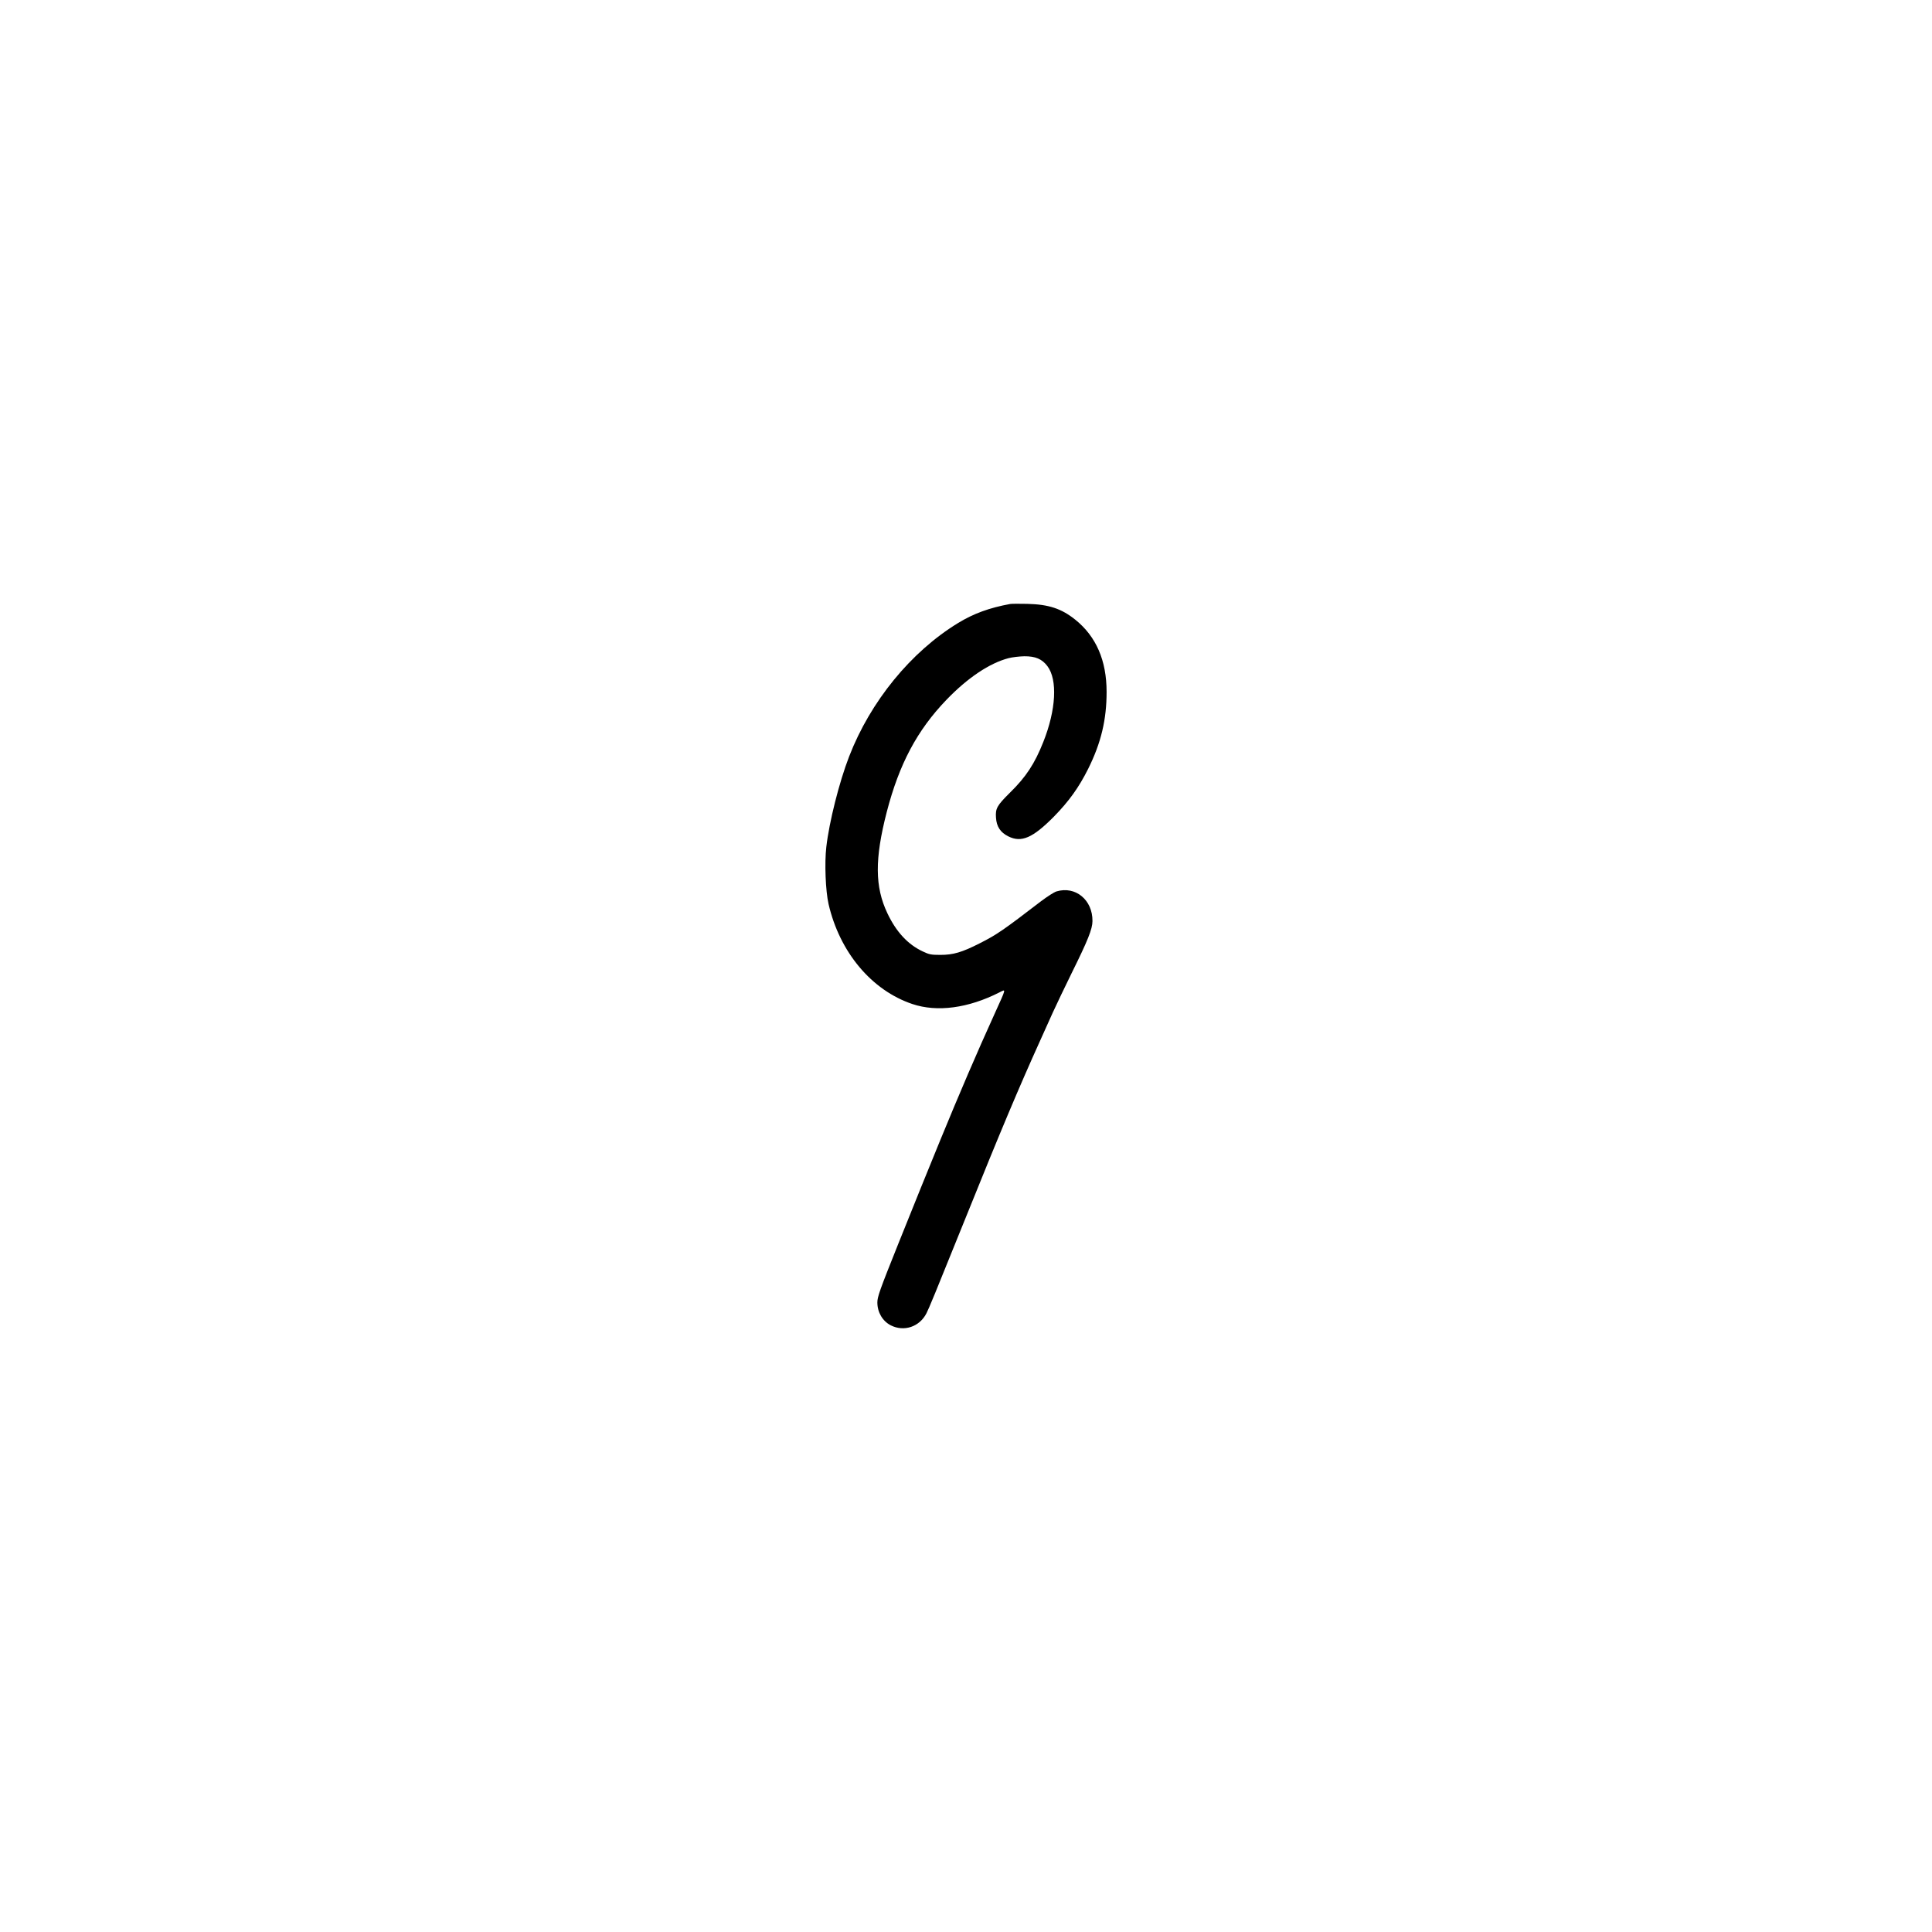
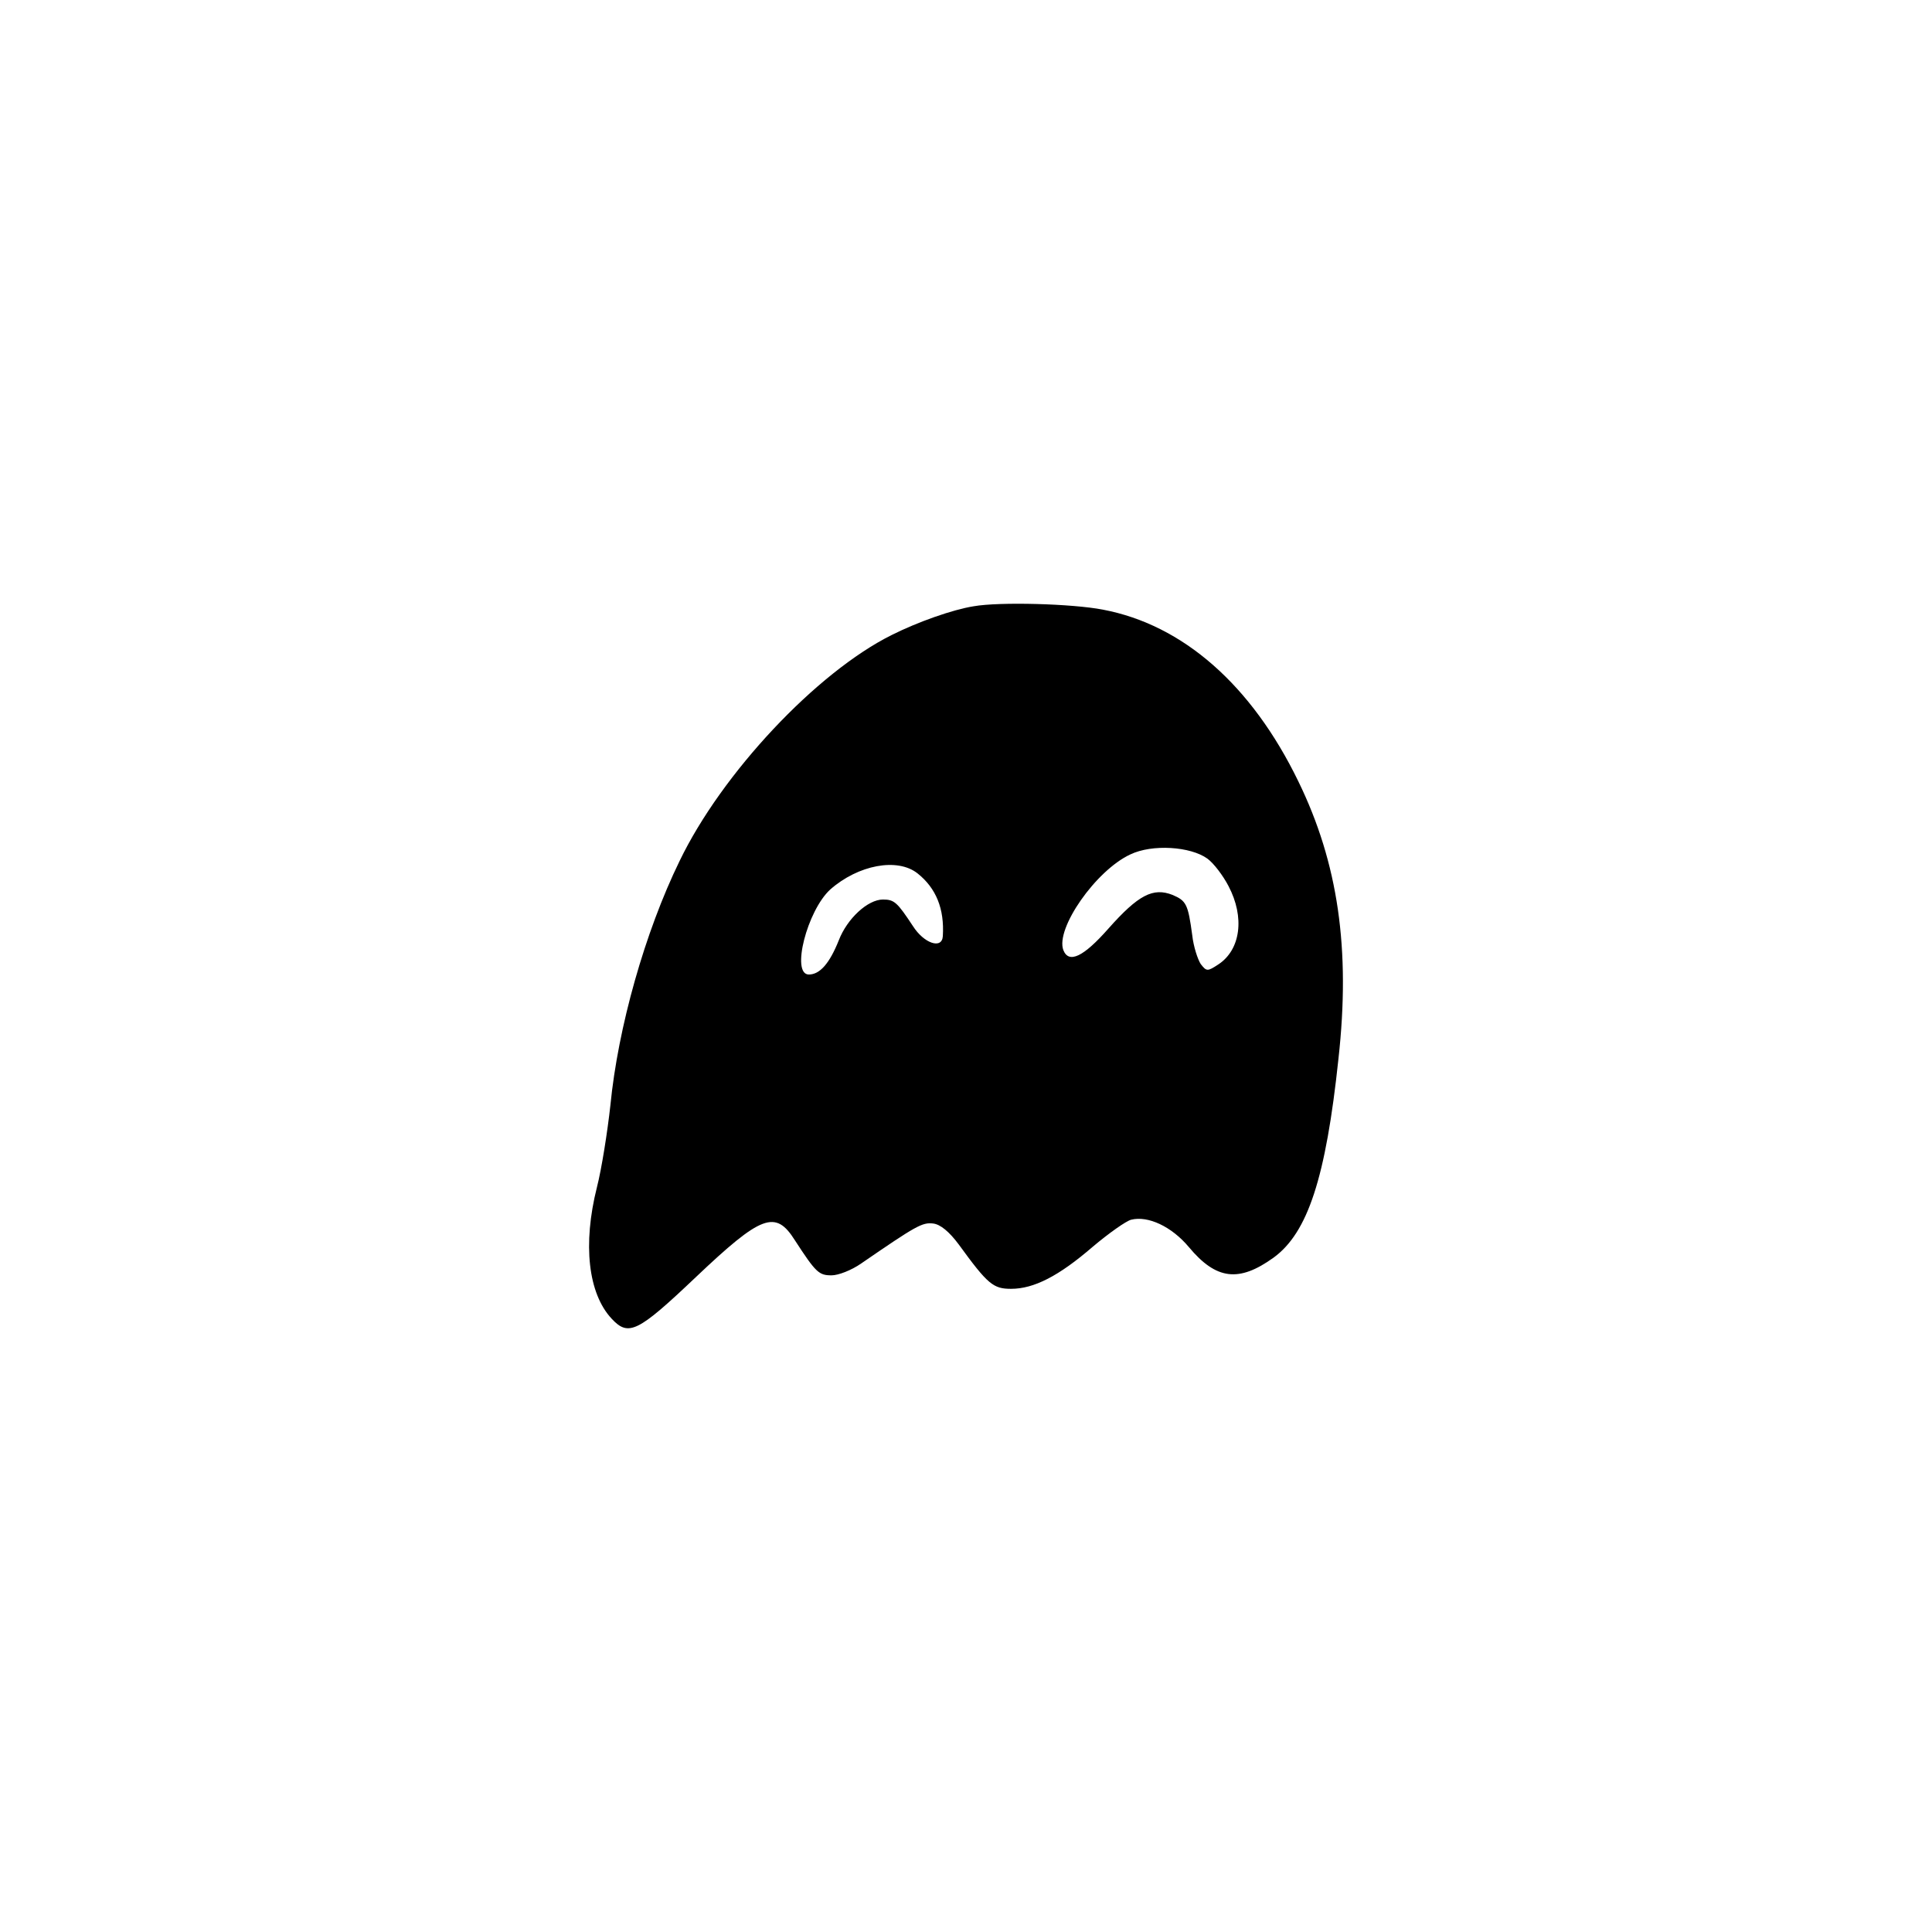
<svg xmlns="http://www.w3.org/2000/svg" width="400" height="400" viewBox="0 0 400 400" fill="none">
-   <path d="M209.156 125.046C204.855 125.832 201.559 127.032 198.349 128.997C188.591 134.957 180.208 145.218 175.798 156.636C173.745 161.941 171.671 170.193 171.082 175.345C170.689 178.663 170.929 184.47 171.54 187.156C173.833 197.133 180.448 205.036 188.896 207.874C194.027 209.598 200.445 208.747 206.907 205.472C208.326 204.752 208.392 204.446 205.947 209.838C202.235 218.003 198.72 226.19 194.66 236.08C191.036 244.965 190.643 245.904 186.015 257.431C182.129 267.124 181.648 268.499 181.648 269.656C181.648 271.687 182.718 273.52 184.421 274.394C187.172 275.791 190.403 274.699 191.822 271.883C192.368 270.791 193.372 268.39 199.834 252.366C207.147 234.202 210.946 225.186 215.4 215.34C216.076 213.834 217.233 211.257 217.976 209.62C218.718 207.983 220.486 204.315 221.883 201.455C225.224 194.709 226.184 192.33 226.184 190.692C226.228 186.326 222.669 183.379 218.74 184.558C218.259 184.689 216.819 185.628 215.509 186.61C207.715 192.592 206.383 193.509 202.847 195.299C199.157 197.176 197.345 197.7 194.703 197.7C192.739 197.7 192.368 197.613 191.036 196.98C187.958 195.539 185.534 192.919 183.722 189.077C181.124 183.619 181.081 177.834 183.591 168.119C186.167 158.186 189.879 151.2 195.948 144.89C200.336 140.328 204.877 137.293 208.807 136.267C209.549 136.07 211.011 135.896 212.059 135.874C214.374 135.852 215.749 136.442 216.862 137.926C218.98 140.742 218.652 146.964 216.011 153.601C214.221 158.12 212.431 160.849 209.112 164.102C206.405 166.787 206.078 167.377 206.209 169.276C206.318 171.132 207.126 172.354 208.763 173.162C211.47 174.515 213.828 173.489 218.194 169.079C221.316 165.892 223.368 163.032 225.289 159.19C227.974 153.797 229.11 148.995 229.11 143.253C229.11 136.747 226.948 131.77 222.626 128.298C219.766 126.006 217.146 125.133 212.692 125.024C211.055 124.98 209.461 125.002 209.156 125.046Z" fill="black" />
+   <path d="M201.571 125.523C197.21 126.221 190.057 128.75 184.648 131.455C169.034 139.218 149.407 160.153 140.684 178.297C133.531 192.952 127.949 212.753 126.379 228.803C125.768 234.386 124.547 242.062 123.587 245.813C120.621 257.589 121.755 267.795 126.64 273.029C130.129 276.78 132.049 275.821 143.999 264.481C157.694 251.483 160.573 250.437 164.585 256.804C168.947 263.521 169.558 264.044 172.174 264.044C173.57 264.044 176.274 262.998 178.281 261.602C189.708 253.751 190.929 253.053 193.197 253.315C194.68 253.49 196.512 254.973 198.518 257.677C204.537 265.964 205.671 266.836 209.335 266.836C214.045 266.836 219.192 264.219 226.257 258.113C229.572 255.321 233.148 252.792 234.195 252.53C237.684 251.658 242.569 253.926 246.146 258.2C251.816 265.004 256.526 265.527 263.679 260.381C270.745 255.234 274.496 243.894 277.112 219.208C279.642 196.441 277.025 178.646 268.826 161.811C259.143 141.835 244.924 129.361 228.351 126.221C222.07 124.999 206.979 124.563 201.571 125.523ZM249.984 177.774C251.292 178.733 253.211 181.263 254.345 183.444C257.747 189.899 256.875 196.616 252.252 199.669C249.984 201.151 249.809 201.151 248.588 199.581C247.978 198.622 247.105 196.005 246.844 193.65C245.971 187.195 245.622 186.497 242.744 185.276C238.731 183.705 235.678 185.276 229.485 192.254C224.338 198.098 221.285 199.581 220.151 196.703C218.494 192.254 226.868 180.216 234.021 176.901C238.557 174.721 246.495 175.244 249.984 177.774ZM189.969 180.827C193.808 183.88 195.552 188.154 195.203 193.824C195.029 196.616 191.278 195.307 189.01 191.731C185.782 186.846 185.172 186.235 182.817 186.235C179.676 186.235 175.402 190.16 173.657 194.696C171.738 199.494 169.732 201.762 167.464 201.762C163.713 201.762 167.115 188.503 171.913 184.142C177.67 179.082 185.782 177.512 189.969 180.827Z" fill="black" />
</svg>
